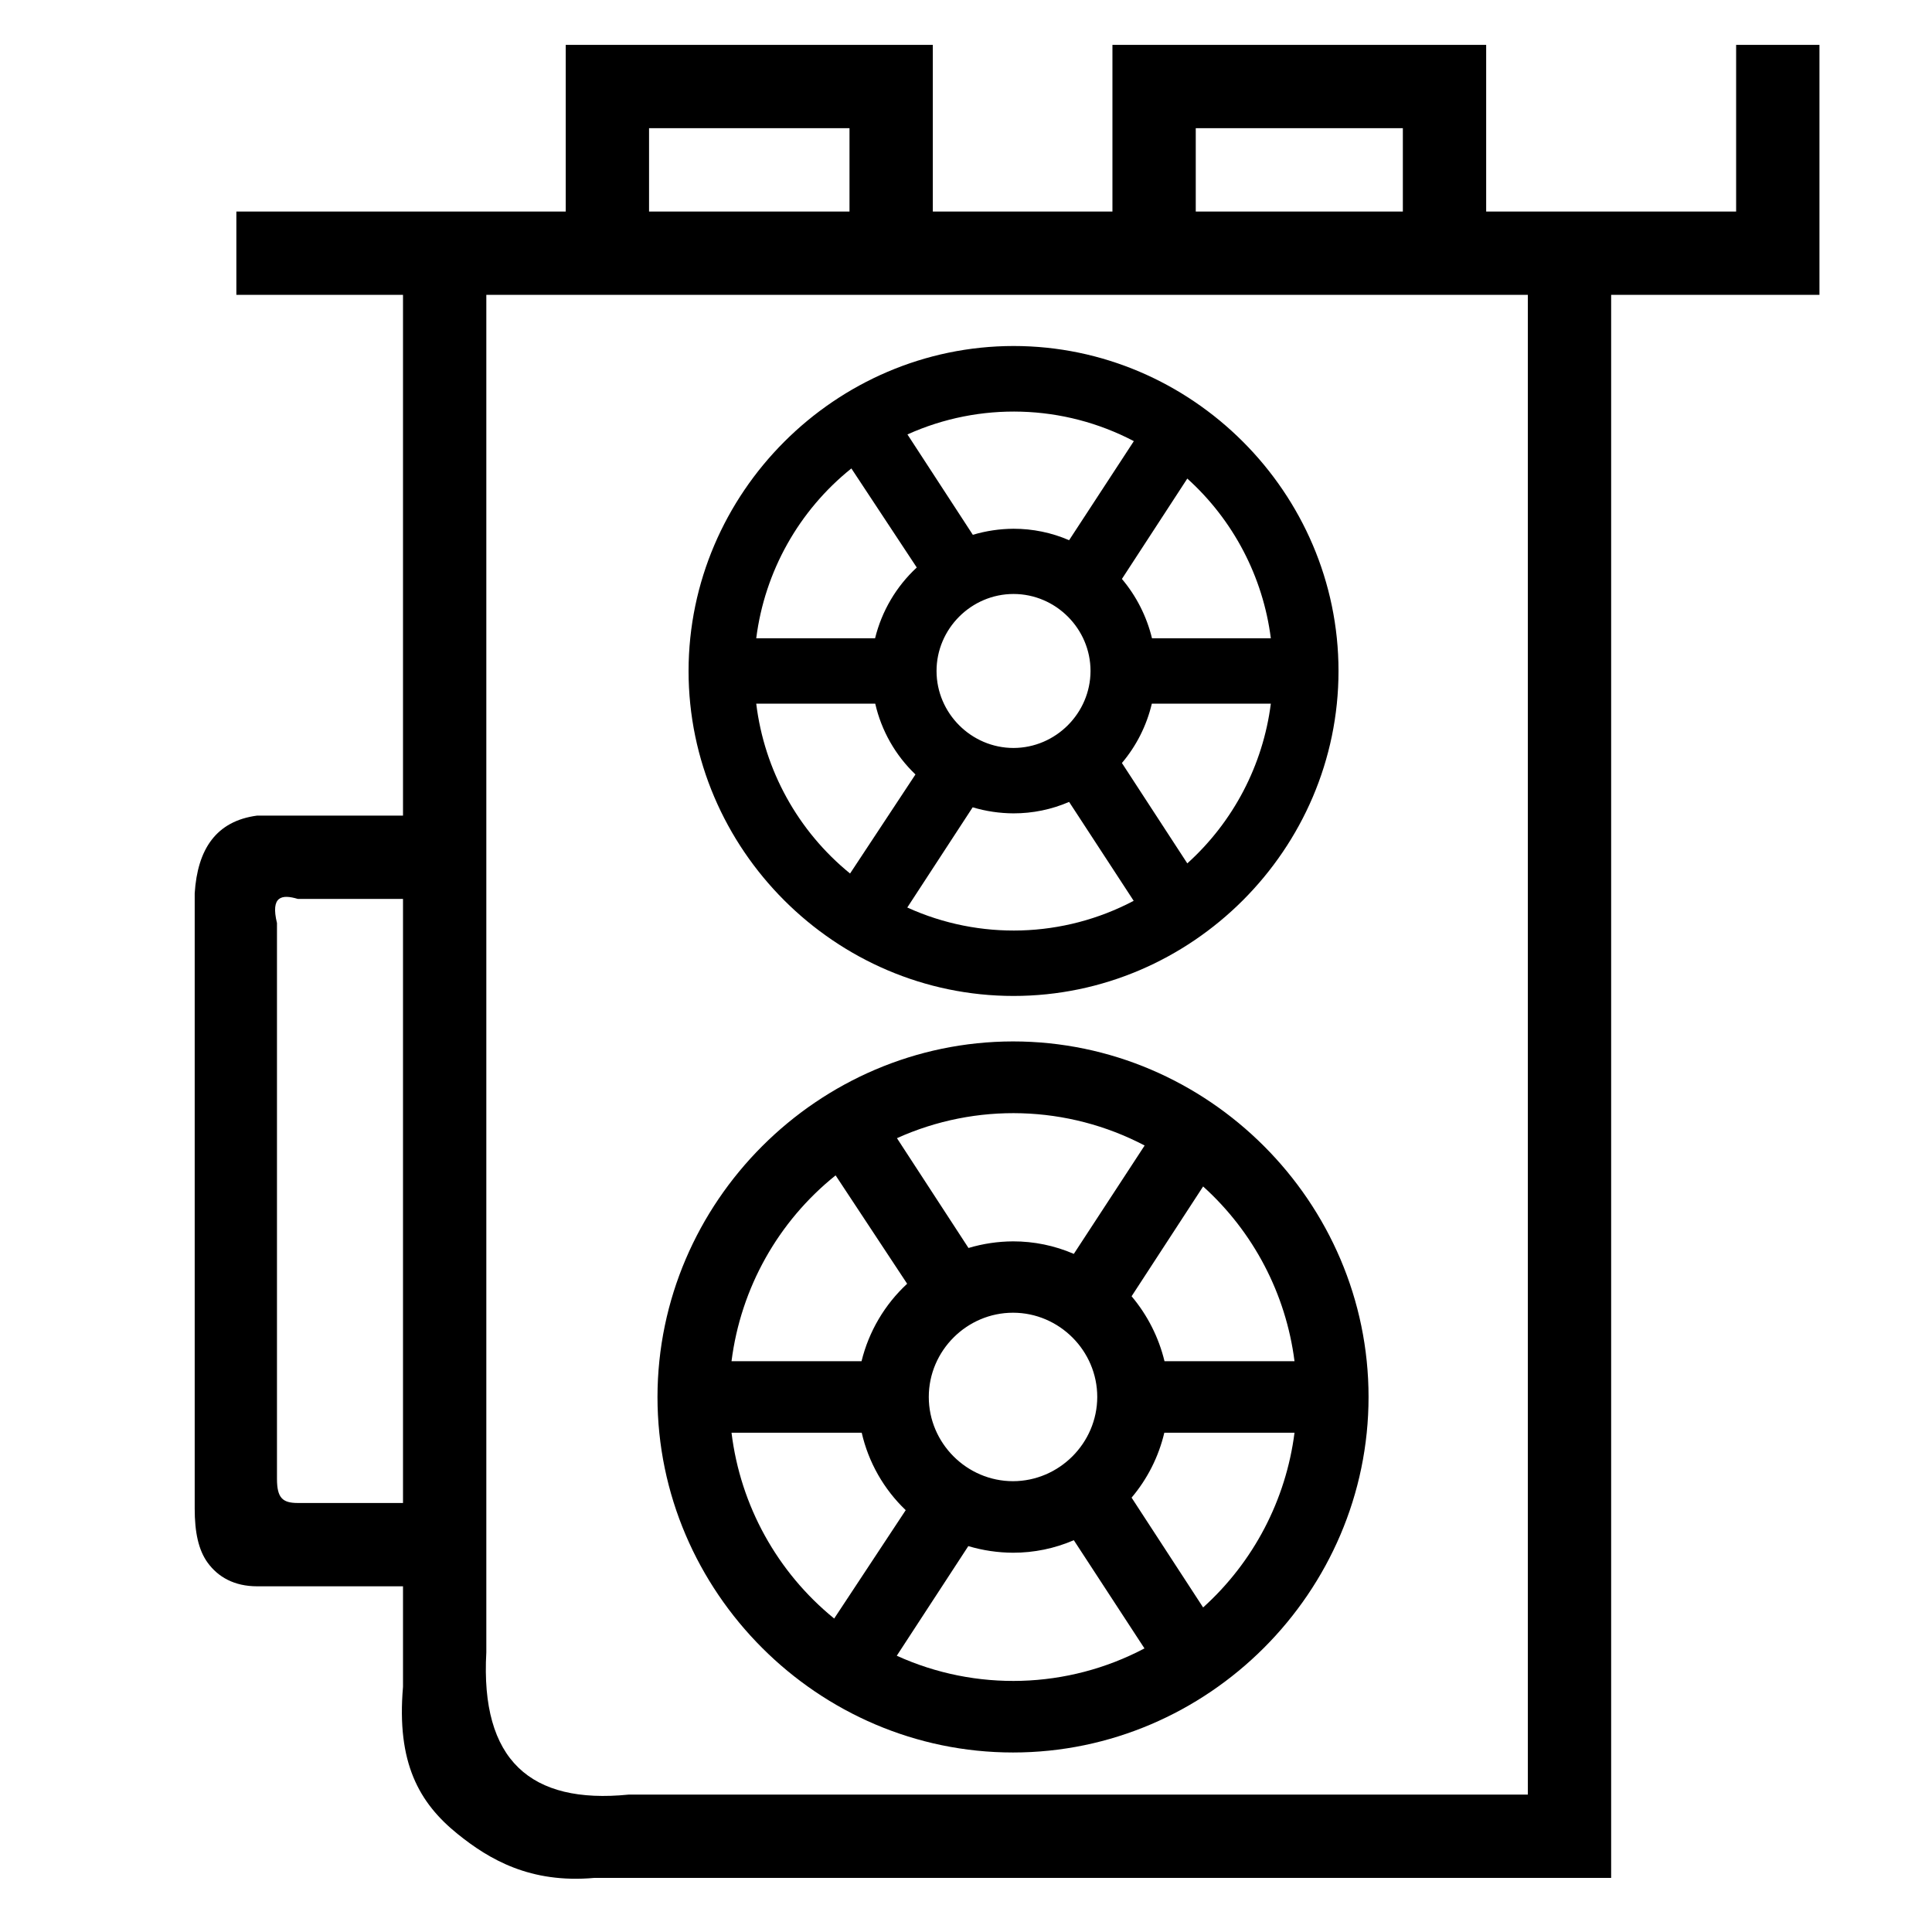
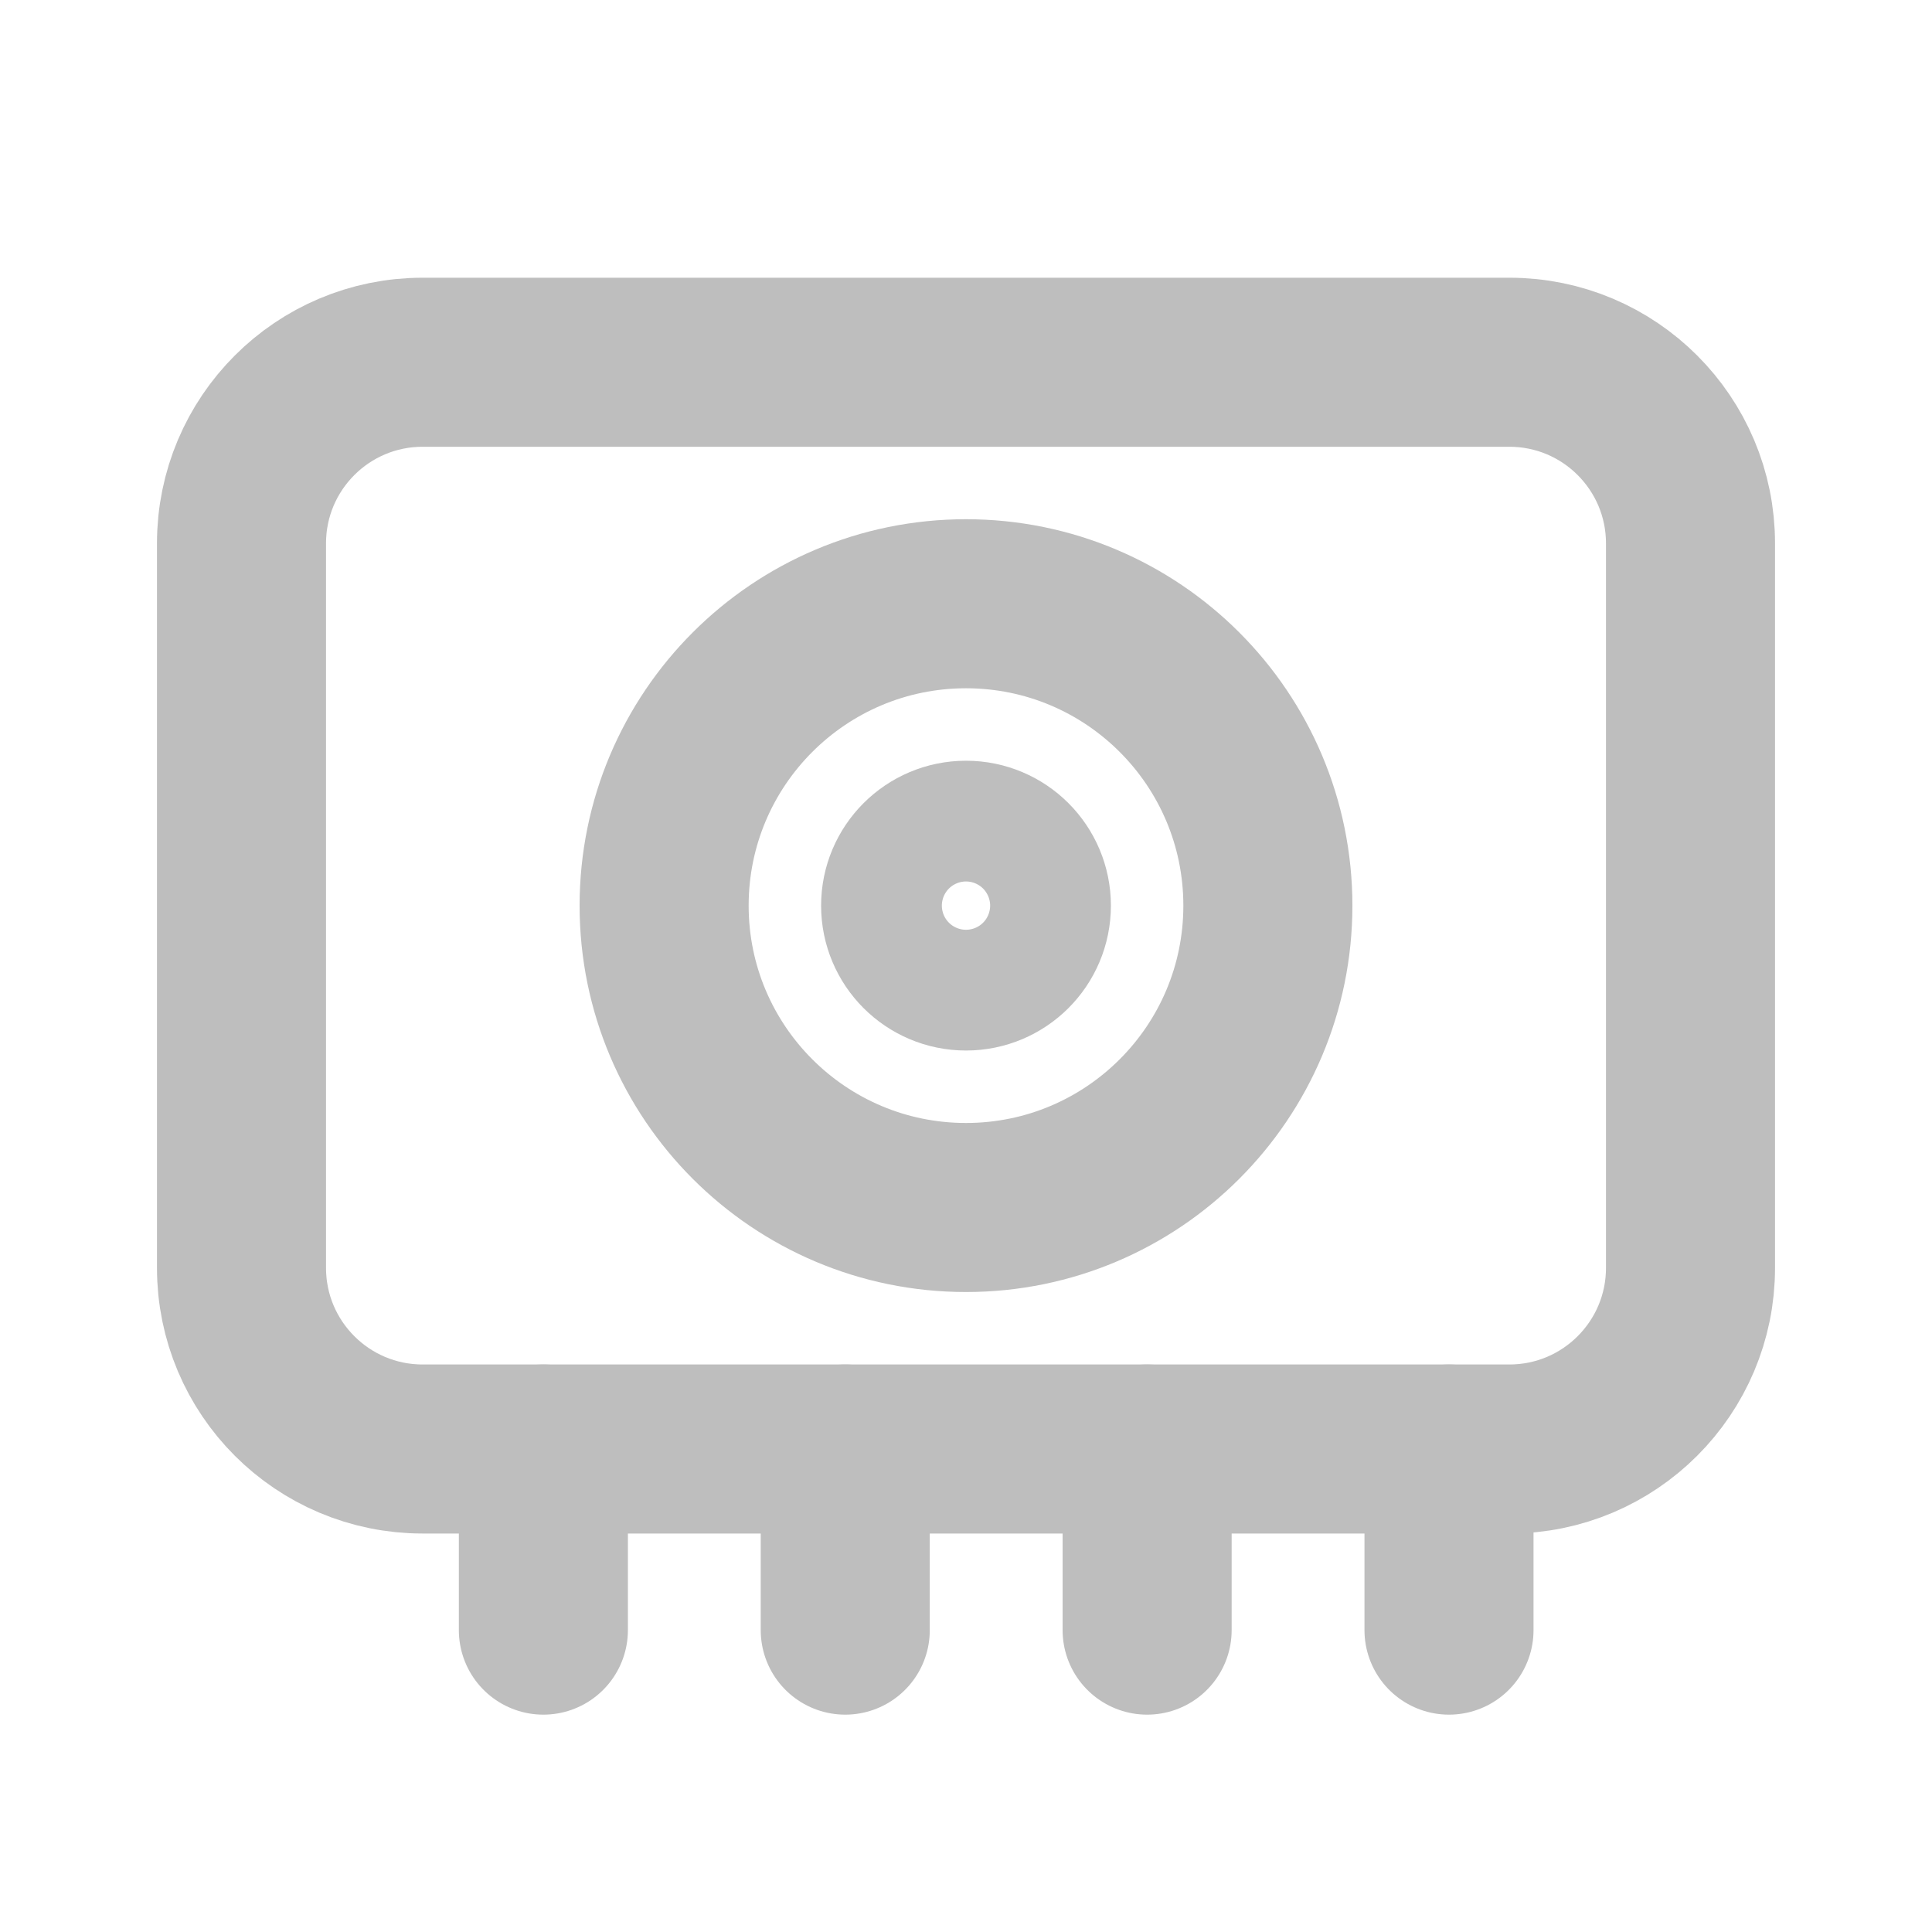
- <svg xmlns="http://www.w3.org/2000/svg" width="100%" height="100%" viewBox="0 0 512 512" version="1.1" xml:space="preserve" style="fill-rule:evenodd;clip-rule:evenodd;stroke-linejoin:round;stroke-miterlimit:2;">
-   <g transform="matrix(3.38015e-16,5.5202,-5.5202,3.38015e-16,526.335,-21.2284)">
-     <path d="M18,18L18,8L6,8L6,12L14,12L14,24L6,24L6,41.942L14,41.942L14,50.565L6,50.565L6,68.188L14,68.188L14,84L18,84L18,76L43,76L43,83C43.262,84.981 44.621,85.866 46.73,86L76.27,86C77.384,86 78.257,85.827 78.879,85.369C79.549,84.876 80,84.108 80,83L80,76L84.83,76C88.477,76.314 90.397,75.227 91.886,73.383C93.128,71.845 94.269,69.879 94,66.83L94,18L18,18ZM14,64.188L10,64.188L10,54.565L14,54.565L14,64.188ZM14,37.942L10,37.942L10,28L14,28L14,37.942ZM76,81.05C76,81.783 75.758,82.05 74.84,82.05L48.16,82.05C46.867,82.364 46.769,81.824 47,81.05L47,76L76,76L76,81.05ZM90,65.17C90.472,69.878 88.349,72.291 83.17,72L18,72L18,22L90,22L90,65.17Z" style="fill-rule:nonzero;" />
-   </g>
-   <g transform="matrix(2.90206e-16,4.73942,-4.73942,2.90206e-16,491.213,161.673)">
-     <path d="M44,66.88C54.906,66.88 63.88,57.906 63.88,47C63.88,36.094 54.906,27.12 44,27.12C33.094,27.12 24.12,36.094 24.12,47C24.131,57.902 33.098,66.869 44,66.88ZM42,62.74C37.914,62.223 34.185,60.135 31.61,56.92L37.67,52.92C38.832,54.175 40.338,55.062 42,55.47L42,62.74ZM46,62.74L46,55.46C47.653,55.082 49.159,54.227 50.33,53L56.39,57C53.801,60.185 50.074,62.244 46,62.74ZM58.06,39.65C60.332,43.951 60.484,49.072 58.47,53.5L52.34,49.5C52.582,48.689 52.707,47.847 52.71,47C52.712,45.831 52.474,44.673 52.01,43.6L58.06,39.65ZM46,31.26C49.762,31.74 53.23,33.554 55.77,36.37L49.63,40.37C48.581,39.483 47.337,38.856 46,38.54L46,31.26ZM48.71,47C48.71,49.584 46.584,51.71 44,51.71C41.416,51.71 39.29,49.584 39.29,47C39.29,44.416 41.416,42.29 44,42.29C46.582,42.295 48.705,44.418 48.71,47ZM42,31.26L42,38.53C40.664,38.854 39.421,39.484 38.37,40.37L32.23,36.37C34.77,33.554 38.238,31.74 42,31.26ZM36,43.6C35.536,44.673 35.298,45.831 35.3,47C35.304,47.843 35.429,48.682 35.67,49.49L29.53,53.49C27.53,49.059 27.681,43.945 29.94,39.64L36,43.6Z" style="fill-rule:nonzero;" />
-   </g>
-   <g transform="matrix(2.65262e-16,4.33206,-4.33206,2.65262e-16,472.204,-12.7952)">
-     <g>
-       <path d="M44,66.88C54.906,66.88 63.88,57.906 63.88,47C63.88,36.094 54.906,27.12 44,27.12C33.094,27.12 24.12,36.094 24.12,47C24.131,57.902 33.098,66.869 44,66.88ZM42,62.74C37.914,62.223 34.185,60.135 31.61,56.92L37.67,52.92C38.832,54.175 40.338,55.062 42,55.47L42,62.74ZM46,62.74L46,55.46C47.653,55.082 49.159,54.227 50.33,53L56.39,57C53.801,60.185 50.074,62.244 46,62.74ZM58.06,39.65C60.332,43.951 60.484,49.072 58.47,53.5L52.34,49.5C52.582,48.689 52.707,47.847 52.71,47C52.712,45.831 52.474,44.673 52.01,43.6L58.06,39.65ZM46,31.26C49.762,31.74 53.23,33.554 55.77,36.37L49.63,40.37C48.581,39.483 47.337,38.856 46,38.54L46,31.26ZM48.71,47C48.71,49.584 46.584,51.71 44,51.71C41.416,51.71 39.29,49.584 39.29,47C39.29,44.416 41.416,42.29 44,42.29C46.582,42.295 48.705,44.418 48.71,47ZM42,31.26L42,38.53C40.664,38.854 39.421,39.484 38.37,40.37L32.23,36.37C34.77,33.554 38.238,31.74 42,31.26ZM36,43.6C35.536,44.673 35.298,45.831 35.3,47C35.304,47.843 35.429,48.682 35.67,49.49L29.53,53.49C27.53,49.059 27.681,43.945 29.94,39.64L36,43.6Z" style="fill-rule:nonzero;" />
-     </g>
-   </g>
+ <svg xmlns="http://www.w3.org/2000/svg" width="16" height="16" viewBox="0 0 16 16" fill="none" stroke="#bebebe" stroke-width="1.4" stroke-linecap="round" stroke-linejoin="round">
+   <rect x="2" y="3" width="12" height="9" rx="1.5" />
+   <circle cx="8" cy="7.5" r="2.5" />
+   <circle cx="8" cy="7.5" r=".5" />
+   <path d="M4.5 12v1.5M7 12v1.5M9.5 12v1.5M12 12v1.5" />
</svg>
